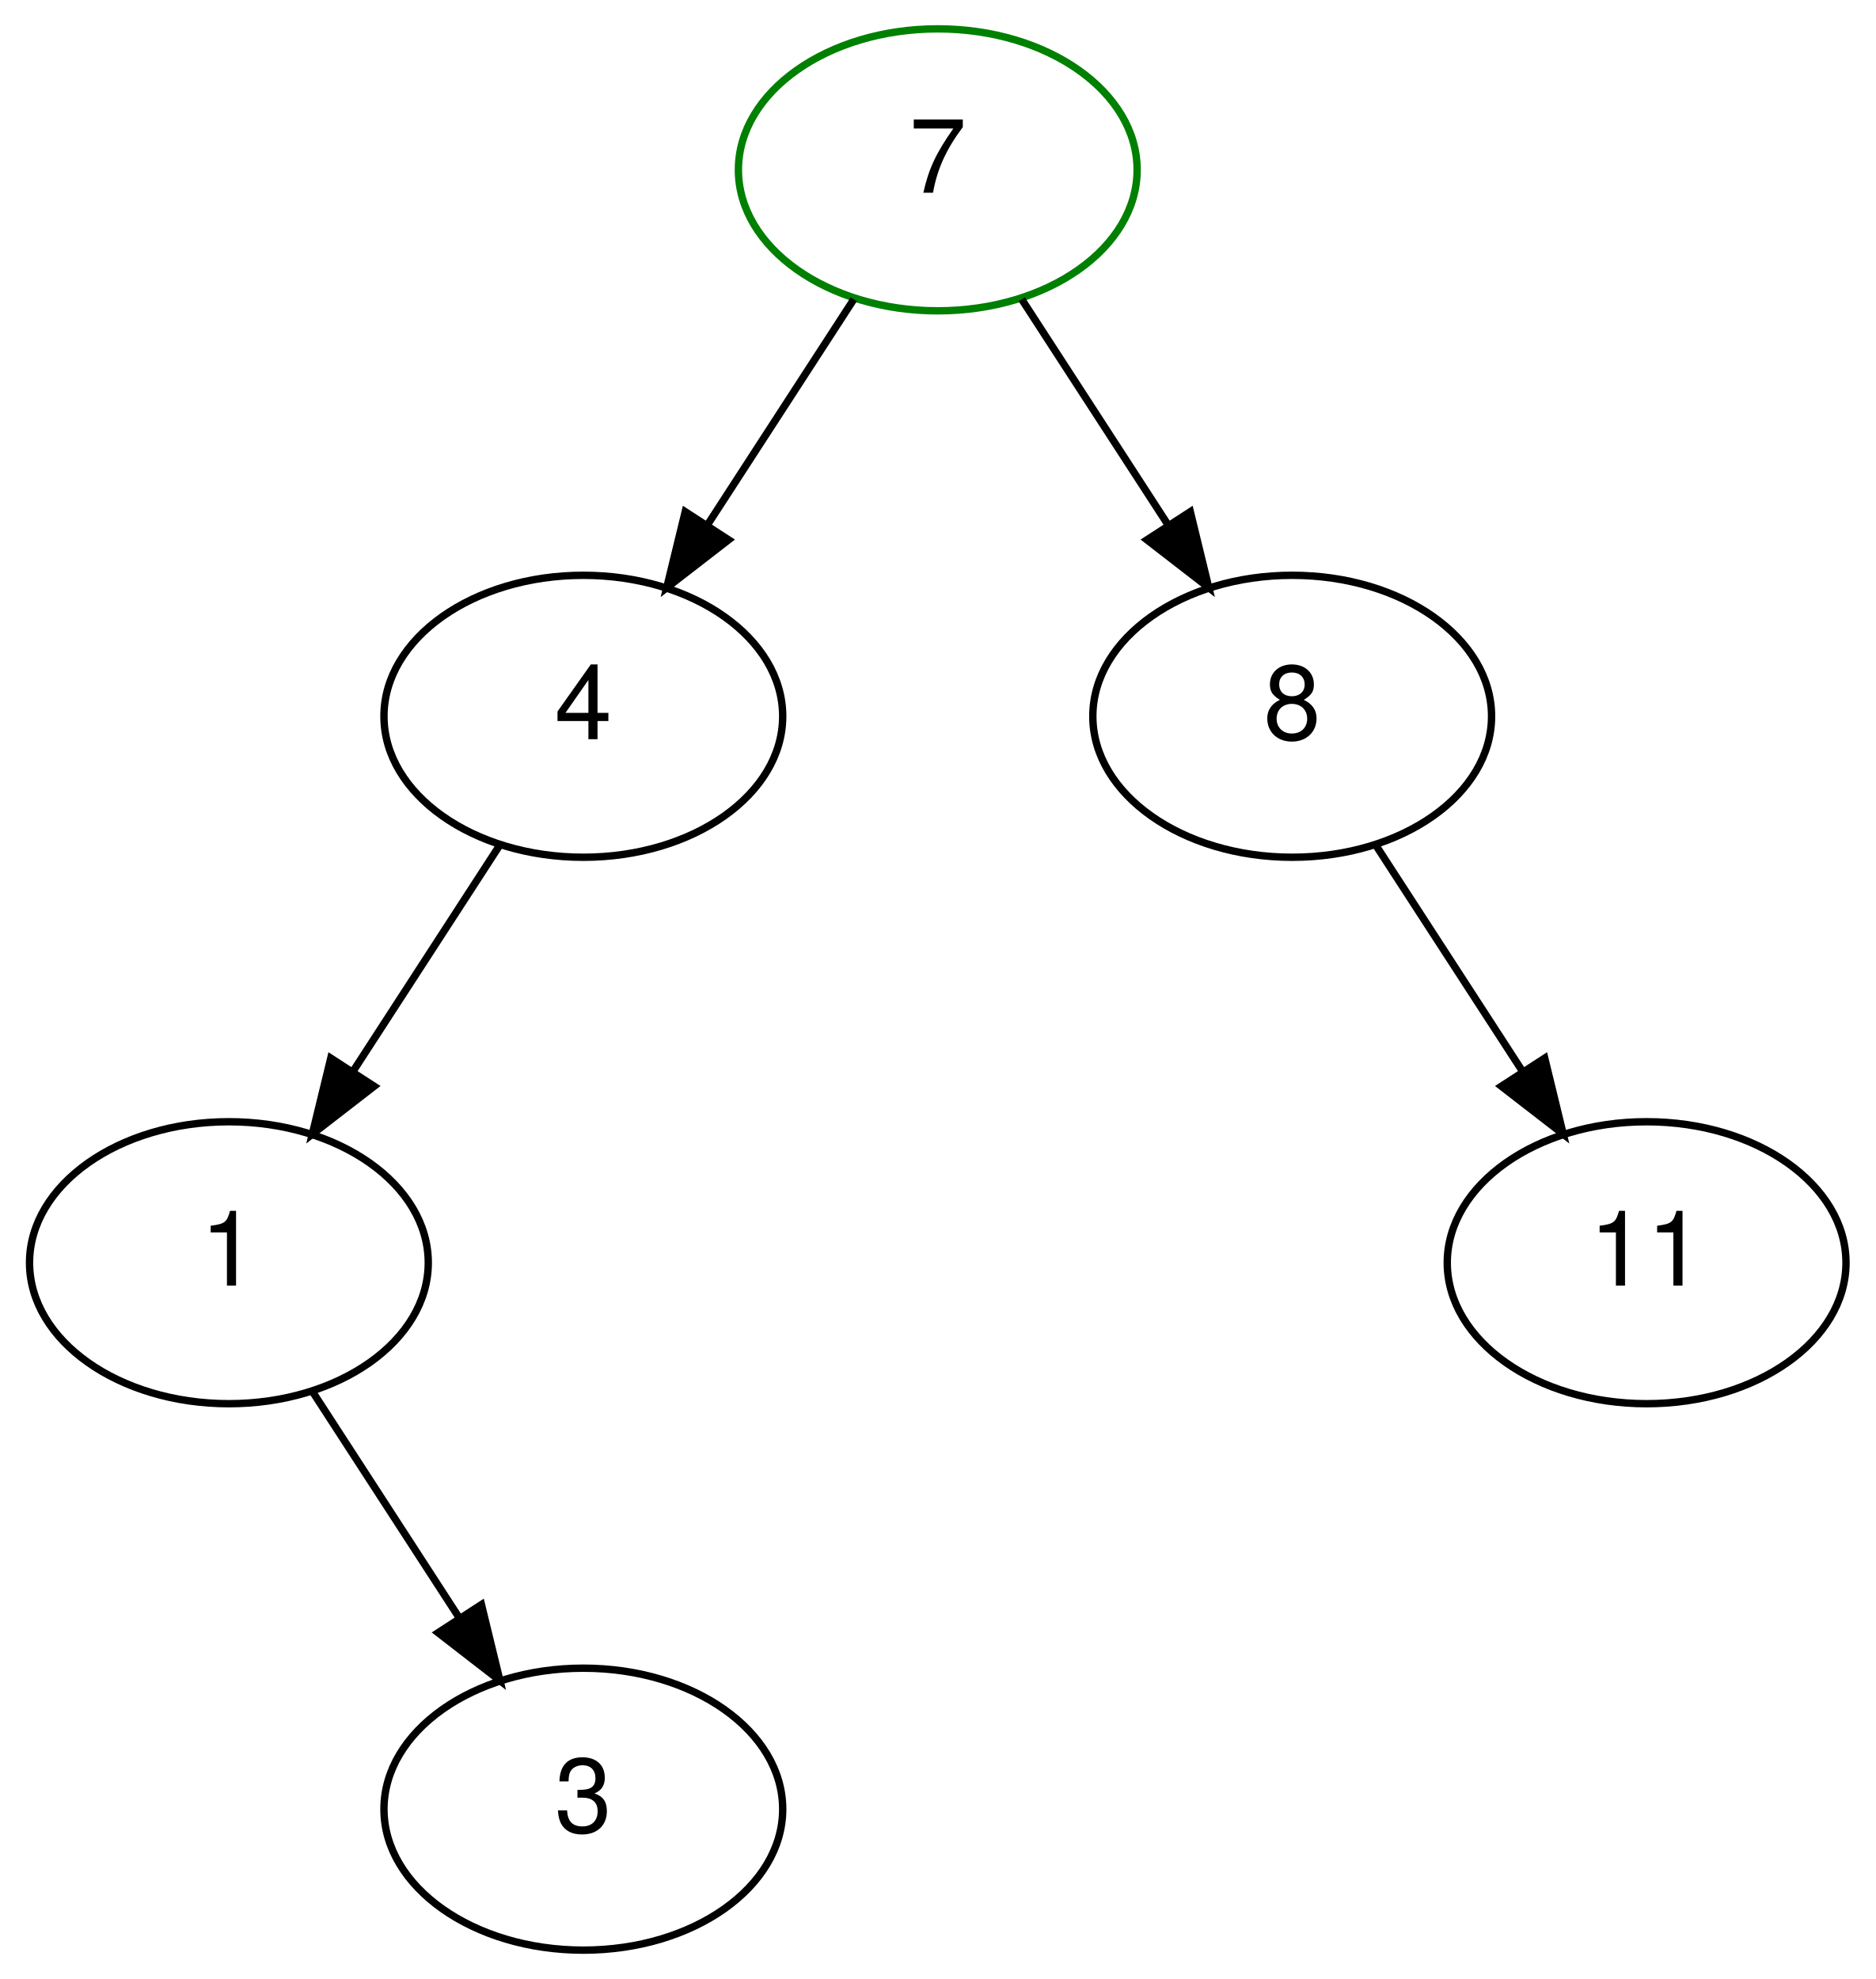
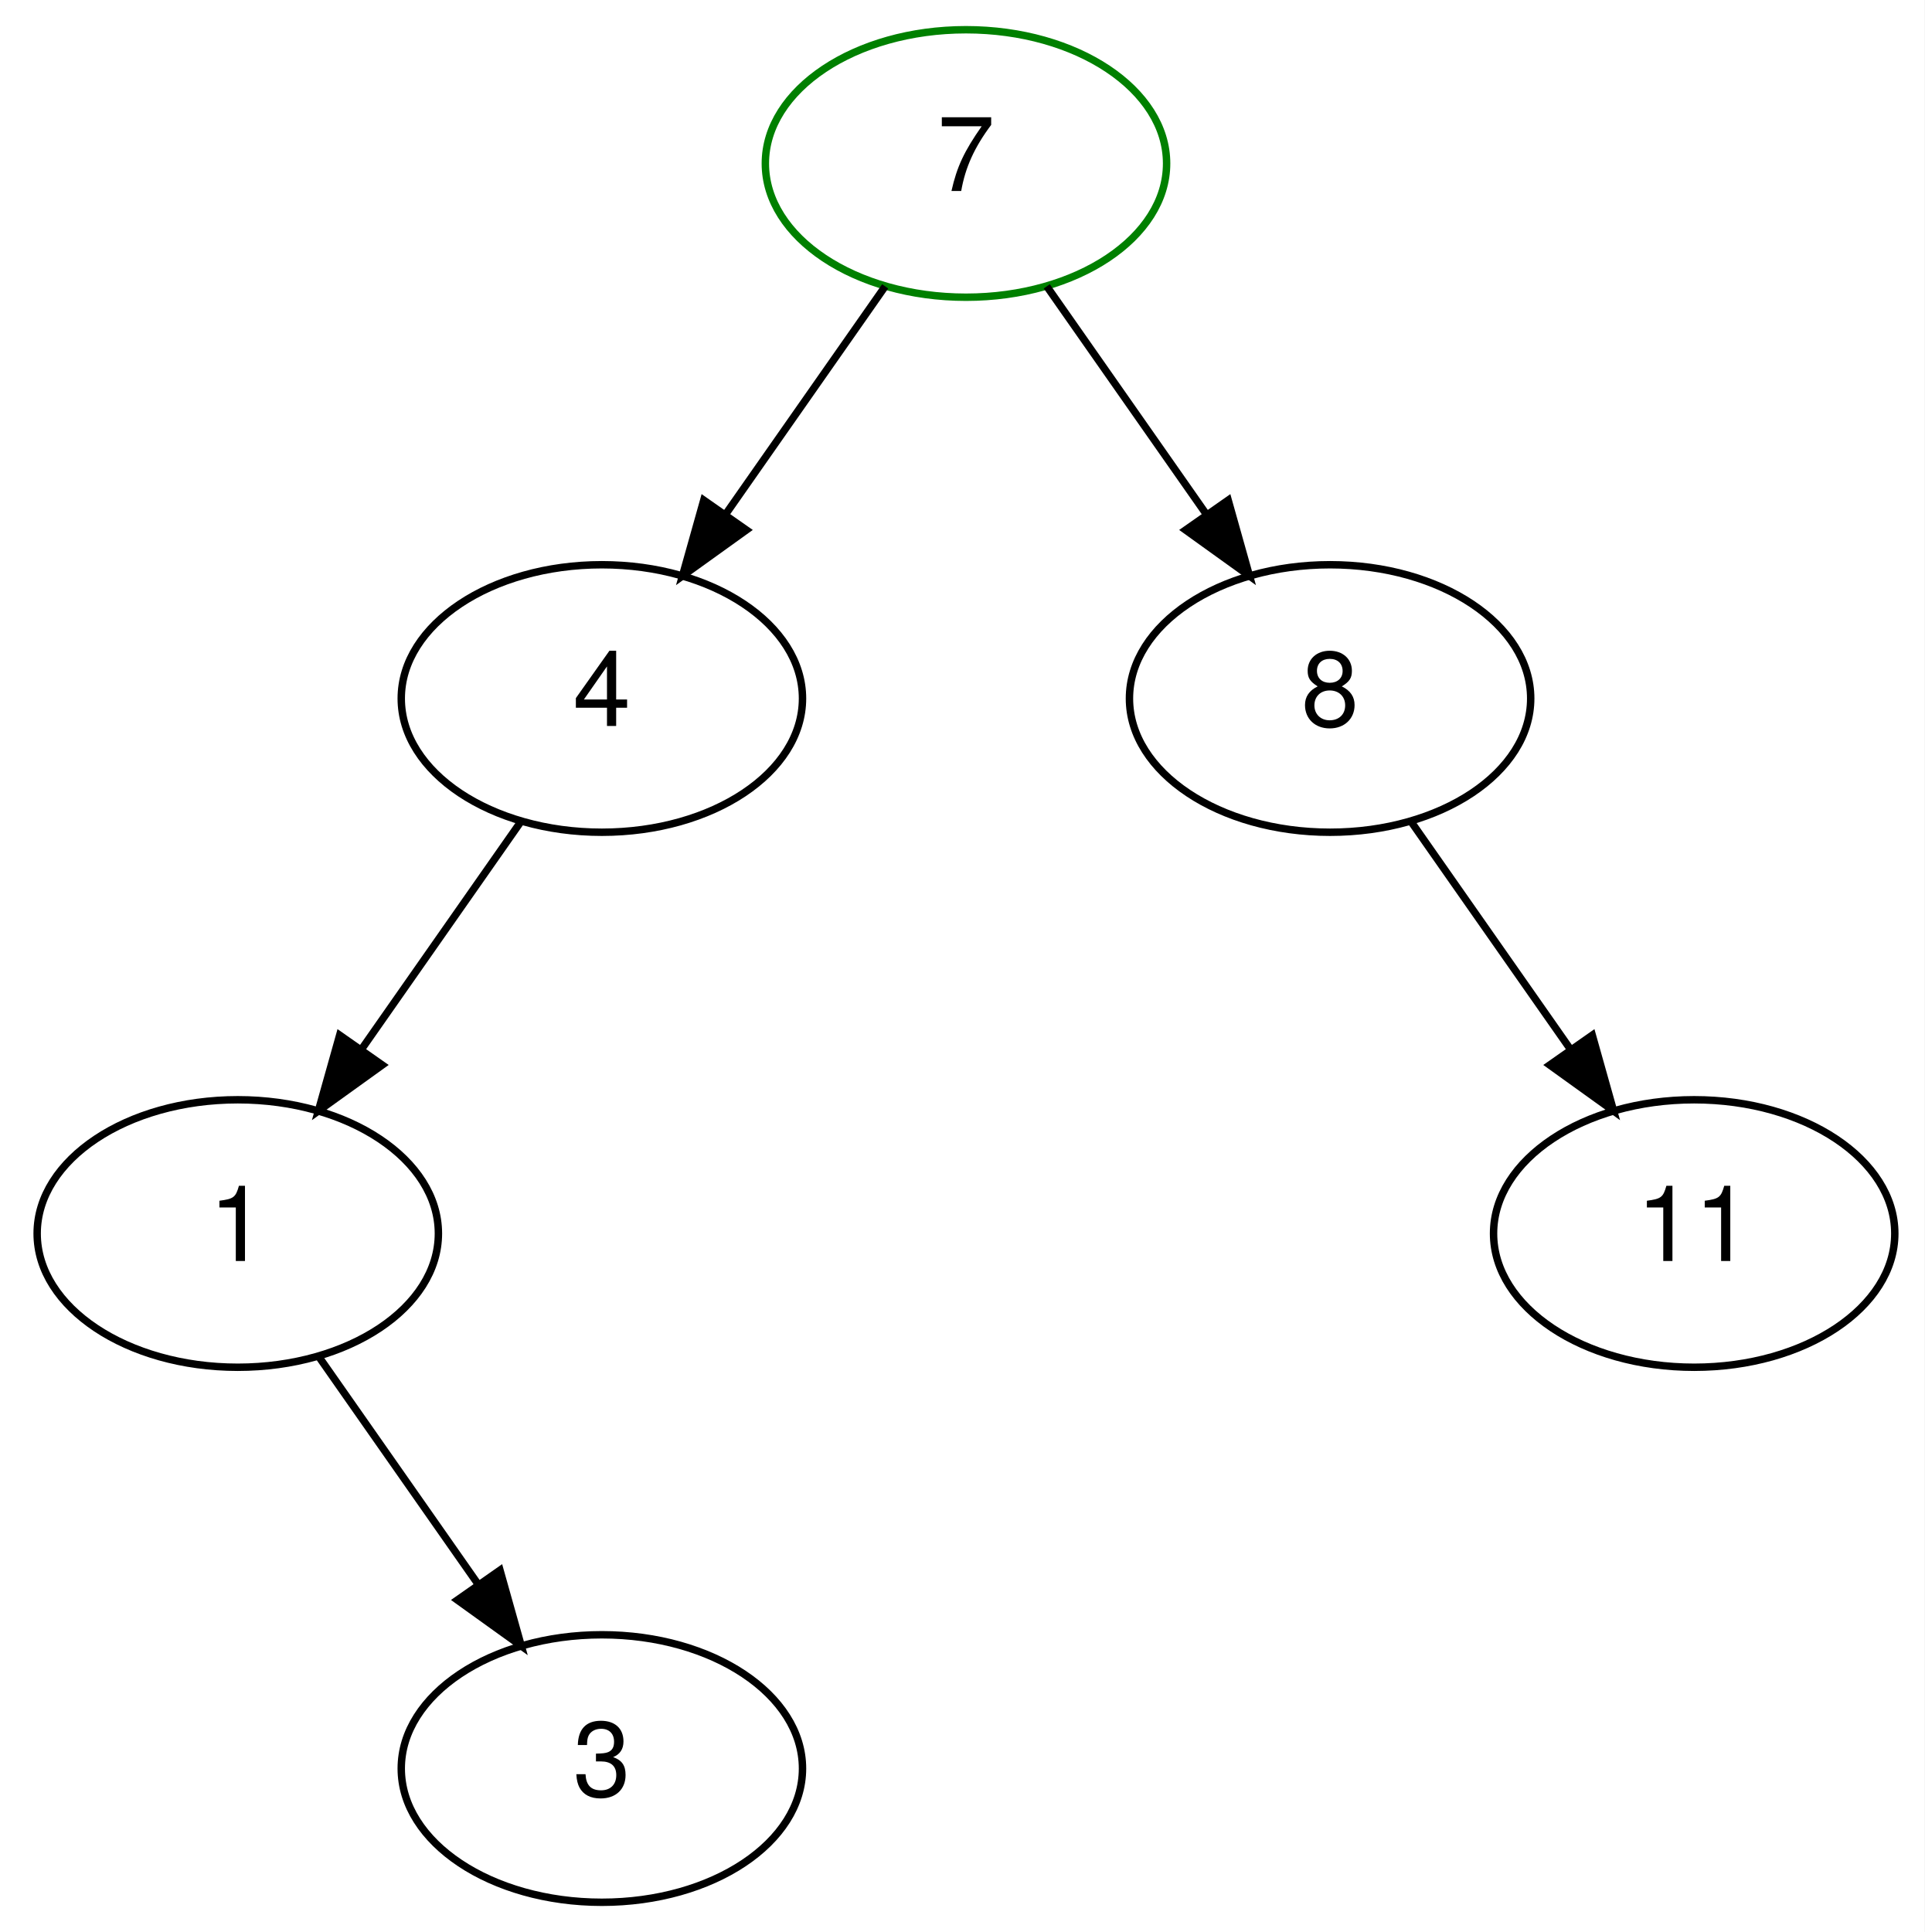
- <svg xmlns="http://www.w3.org/2000/svg" width="254pt" height="268pt" viewBox="0.00 0.00 254.00 268.00">
-   <g id="graph1" class="graph" transform="scale(1 1) rotate(0) translate(4 264)">
-     <polygon fill="white" stroke="white" points="-4,5 -4,-264 251,-264 251,5 -4,5" />
+ <svg xmlns="http://www.w3.org/2000/svg" width="259pt" height="260pt" viewBox="0.00 0.00 259.00 260.00">
+   <g id="graph0" class="graph" transform="scale(1 1) rotate(0) translate(4 256)">
+     <polygon fill="white" stroke="none" points="-4,4 -4,-256 255,-256 255,4 -4,4" />
    <g id="node1" class="node">
-       <ellipse fill="none" stroke="green" cx="123" cy="-241" rx="27" ry="19.092" />
-       <text text-anchor="middle" x="123" y="-237.9" font-family="Helvetica,sans-Serif" font-size="14.00">7</text>
+       <ellipse fill="none" stroke="green" cx="126" cy="-234" rx="27" ry="18" />
+       <text text-anchor="middle" x="126" y="-230.3" font-family="Helvetica,sans-Serif" font-size="14.00">7</text>
    </g>
-     <g id="node3" class="node">
-       <ellipse fill="none" stroke="black" cx="75" cy="-167" rx="27" ry="19.092" />
-       <text text-anchor="middle" x="75" y="-163.9" font-family="Helvetica,sans-Serif" font-size="14.00">4</text>
+     <g id="node2" class="node">
+       <ellipse fill="none" stroke="black" cx="77" cy="-162" rx="27" ry="18" />
+       <text text-anchor="middle" x="77" y="-158.3" font-family="Helvetica,sans-Serif" font-size="14.00">4</text>
    </g>
-     <g id="edge2" class="edge">
-       <path fill="none" stroke="black" d="M111.625,-223.463C105.707,-214.339 98.357,-203.009 91.798,-192.897" />
-       <polygon fill="black" stroke="black" points="94.672,-190.896 86.294,-184.411 88.799,-194.705 94.672,-190.896" />
+     <g id="edge1" class="edge">
+       <path fill="none" stroke="black" d="M115.125,-217.465C108.845,-208.493 100.813,-197.019 93.742,-186.918" />
+       <polygon fill="black" stroke="black" points="96.446,-184.677 87.844,-178.492 90.712,-188.691 96.446,-184.677" />
    </g>
-     <g id="node7" class="node">
-       <ellipse fill="none" stroke="black" cx="171" cy="-167" rx="27" ry="19.092" />
-       <text text-anchor="middle" x="171" y="-163.9" font-family="Helvetica,sans-Serif" font-size="14.00">8</text>
+     <g id="node4" class="node">
+       <ellipse fill="none" stroke="black" cx="175" cy="-162" rx="27" ry="18" />
+       <text text-anchor="middle" x="175" y="-158.3" font-family="Helvetica,sans-Serif" font-size="14.00">8</text>
+     </g>
+     <g id="edge3" class="edge">
+       <path fill="none" stroke="black" d="M136.875,-217.465C143.155,-208.493 151.187,-197.019 158.258,-186.918" />
+       <polygon fill="black" stroke="black" points="161.288,-188.691 164.156,-178.492 155.554,-184.677 161.288,-188.691" />
+     </g>
+     <g id="node5" class="node">
+       <ellipse fill="none" stroke="black" cx="28" cy="-90" rx="27" ry="18" />
+       <text text-anchor="middle" x="28" y="-86.3" font-family="Helvetica,sans-Serif" font-size="14.00">1</text>
    </g>
    <g id="edge6" class="edge">
-       <path fill="none" stroke="black" d="M134.375,-223.463C140.293,-214.339 147.643,-203.009 154.202,-192.897" />
-       <polygon fill="black" stroke="black" points="157.201,-194.705 159.706,-184.411 151.328,-190.896 157.201,-194.705" />
+       <path fill="none" stroke="black" d="M66.125,-145.465C59.845,-136.493 51.813,-125.019 44.742,-114.918" />
+       <polygon fill="black" stroke="black" points="47.446,-112.677 38.844,-106.492 41.712,-116.691 47.446,-112.677" />
    </g>
-     <g id="node11" class="node">
-       <ellipse fill="none" stroke="black" cx="27" cy="-93" rx="27" ry="19.092" />
-       <text text-anchor="middle" x="27" y="-89.9" font-family="Helvetica,sans-Serif" font-size="14.00">1</text>
+     <g id="node13" class="node">
+       <ellipse fill="none" stroke="black" cx="224" cy="-90" rx="27" ry="18" />
+       <text text-anchor="middle" x="224" y="-86.3" font-family="Helvetica,sans-Serif" font-size="14.00">11</text>
    </g>
-     <g id="edge12" class="edge">
-       <path fill="none" stroke="black" d="M63.625,-149.463C57.707,-140.339 50.357,-129.009 43.798,-118.897" />
-       <polygon fill="black" stroke="black" points="46.672,-116.896 38.294,-110.411 40.799,-120.705 46.672,-116.896" />
+     <g id="edge18" class="edge">
+       <path fill="none" stroke="black" d="M185.875,-145.465C192.155,-136.493 200.187,-125.019 207.258,-114.918" />
+       <polygon fill="black" stroke="black" points="210.288,-116.691 213.156,-106.492 204.554,-112.677 210.288,-116.691" />
    </g>
-     <g id="node31" class="node">
-       <ellipse fill="none" stroke="black" cx="219" cy="-93" rx="27" ry="19.092" />
-       <text text-anchor="middle" x="219" y="-89.9" font-family="Helvetica,sans-Serif" font-size="14.00">11</text>
+     <g id="node10" class="node">
+       <ellipse fill="none" stroke="black" cx="77" cy="-18" rx="27" ry="18" />
+       <text text-anchor="middle" x="77" y="-14.3" font-family="Helvetica,sans-Serif" font-size="14.00">3</text>
    </g>
-     <g id="edge36" class="edge">
-       <path fill="none" stroke="black" d="M182.375,-149.463C188.293,-140.339 195.643,-129.009 202.202,-118.897" />
-       <polygon fill="black" stroke="black" points="205.201,-120.705 207.706,-110.411 199.328,-116.896 205.201,-120.705" />
-     </g>
-     <g id="node23" class="node">
-       <ellipse fill="none" stroke="black" cx="75" cy="-19" rx="27" ry="19.092" />
-       <text text-anchor="middle" x="75" y="-15.9" font-family="Helvetica,sans-Serif" font-size="14.00">3</text>
-     </g>
-     <g id="edge26" class="edge">
-       <path fill="none" stroke="black" d="M38.375,-75.463C44.293,-66.339 51.643,-55.009 58.202,-44.897" />
-       <polygon fill="black" stroke="black" points="61.201,-46.705 63.706,-36.411 55.328,-42.896 61.201,-46.705" />
+     <g id="edge13" class="edge">
+       <path fill="none" stroke="black" d="M38.875,-73.465C45.155,-64.493 53.187,-53.019 60.258,-42.918" />
+       <polygon fill="black" stroke="black" points="63.288,-44.691 66.156,-34.492 57.554,-40.677 63.288,-44.691" />
    </g>
  </g>
</svg>
